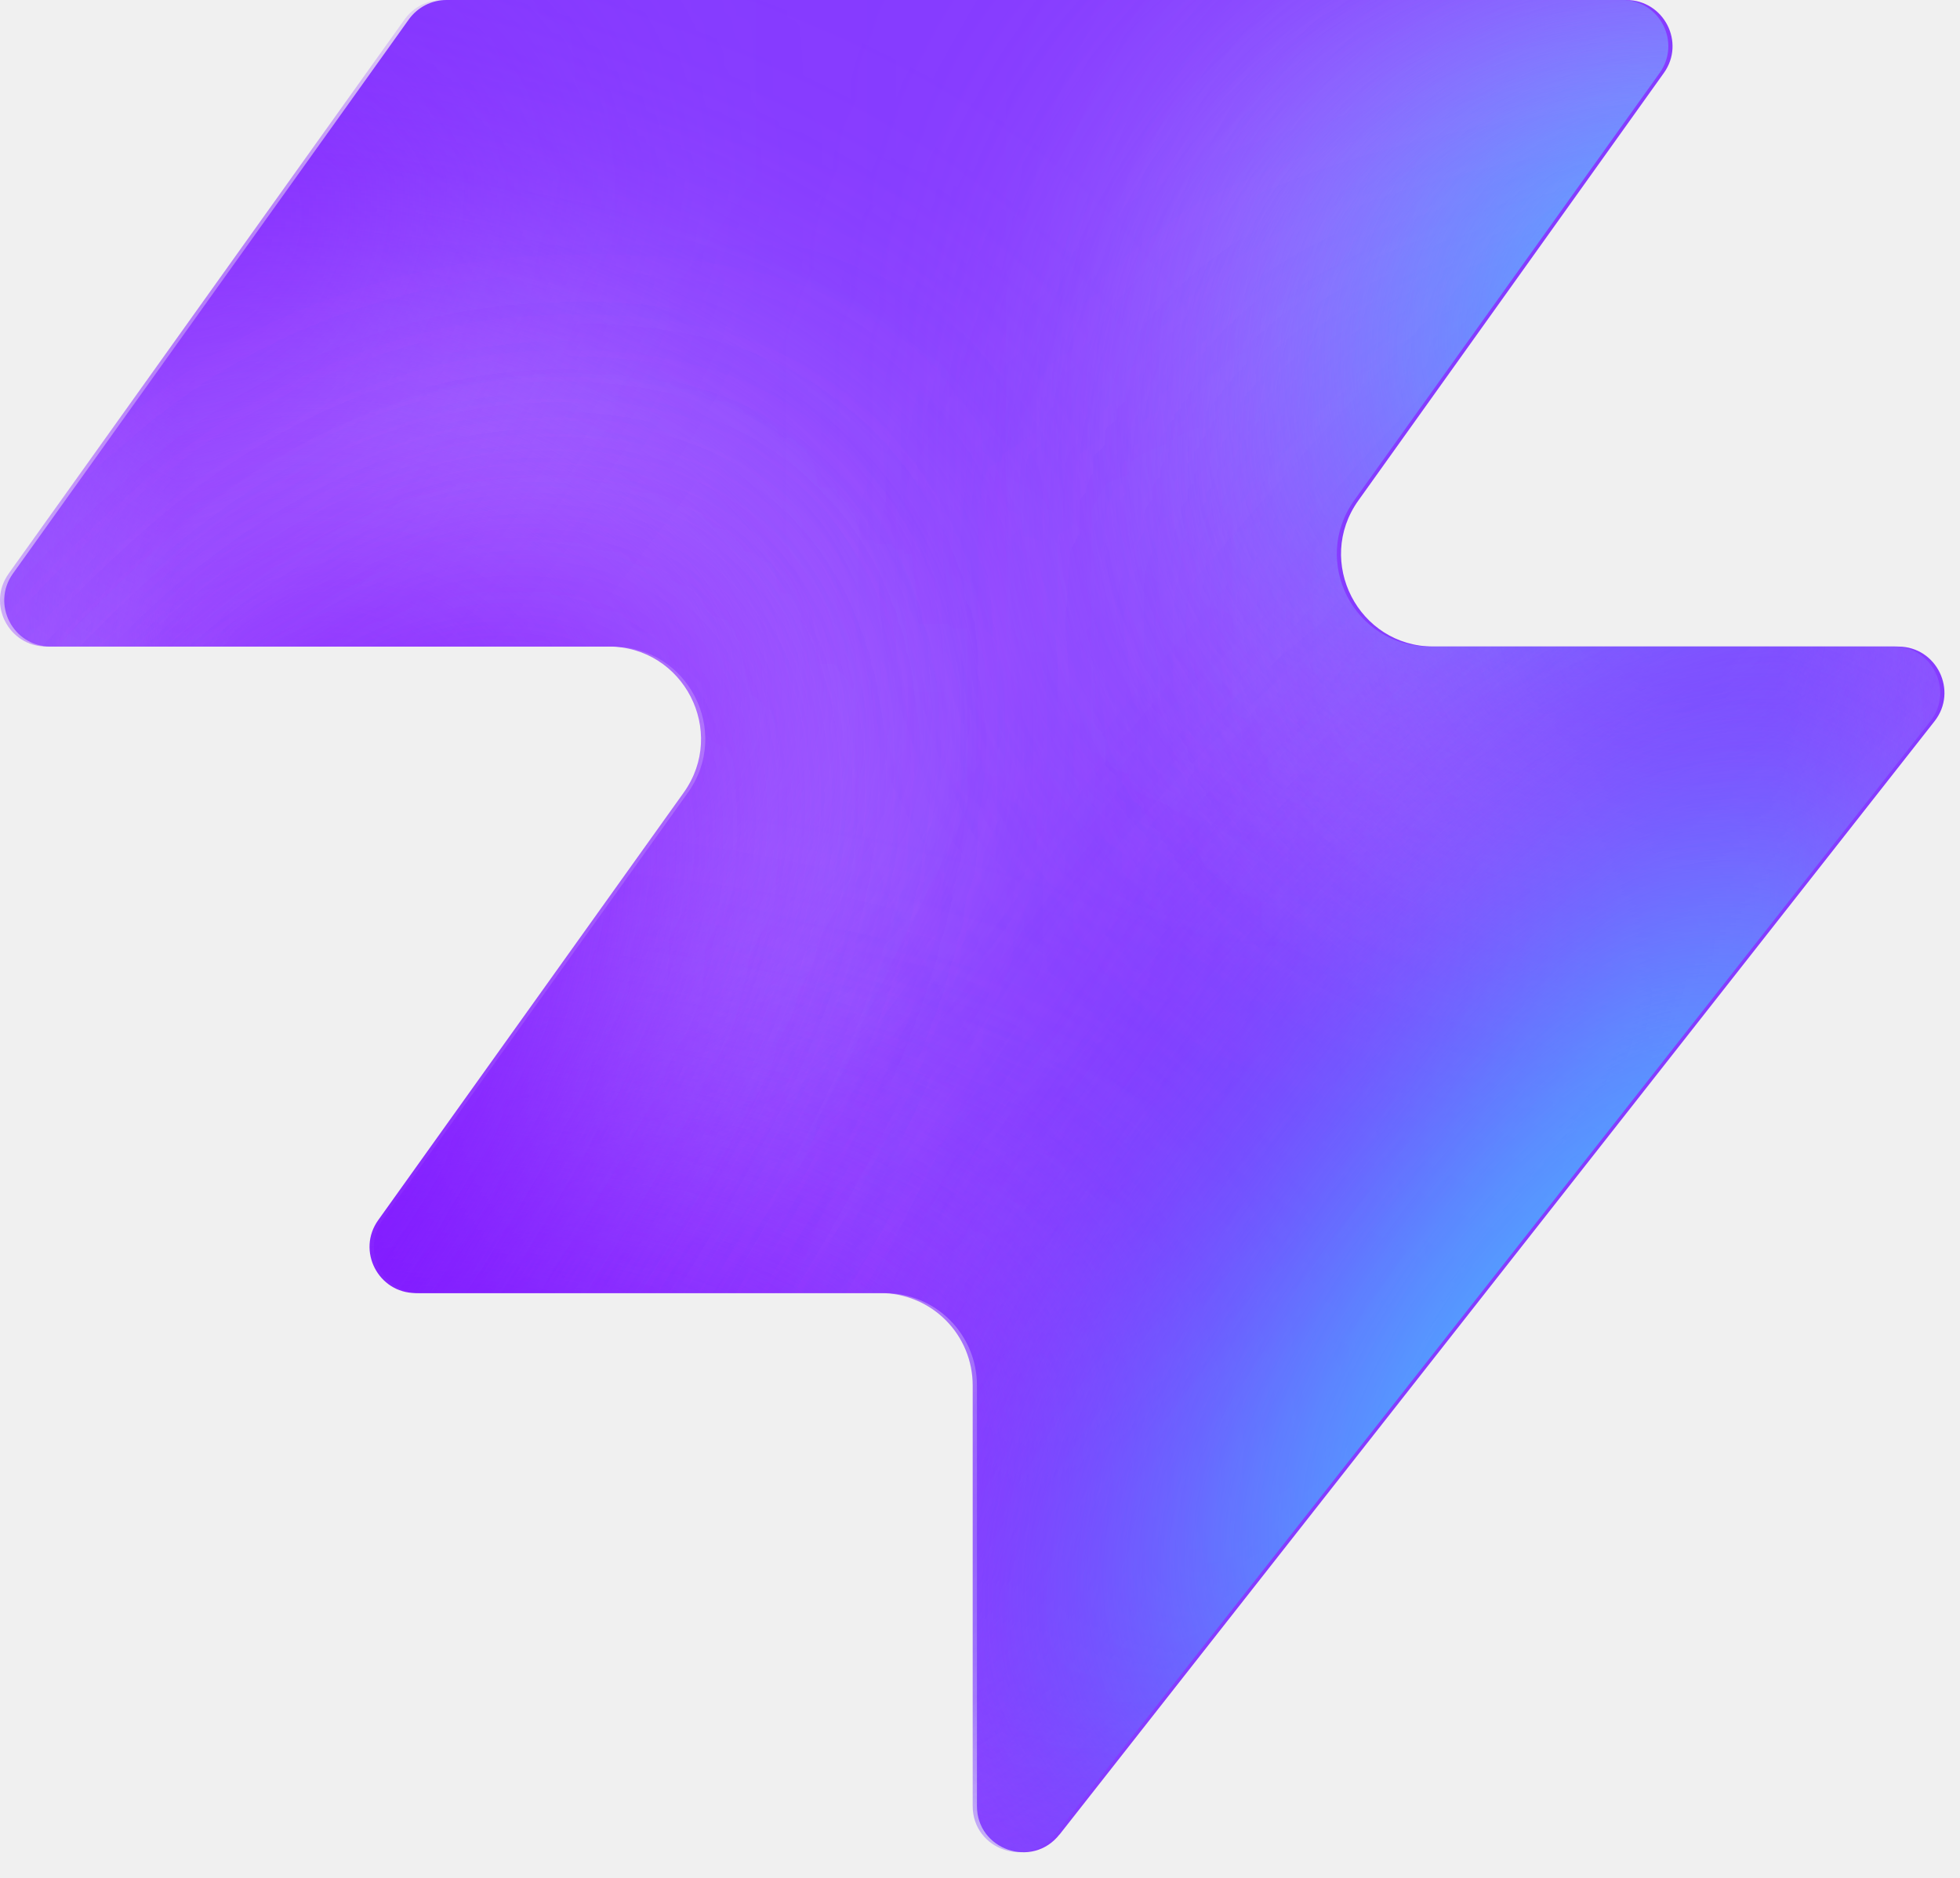
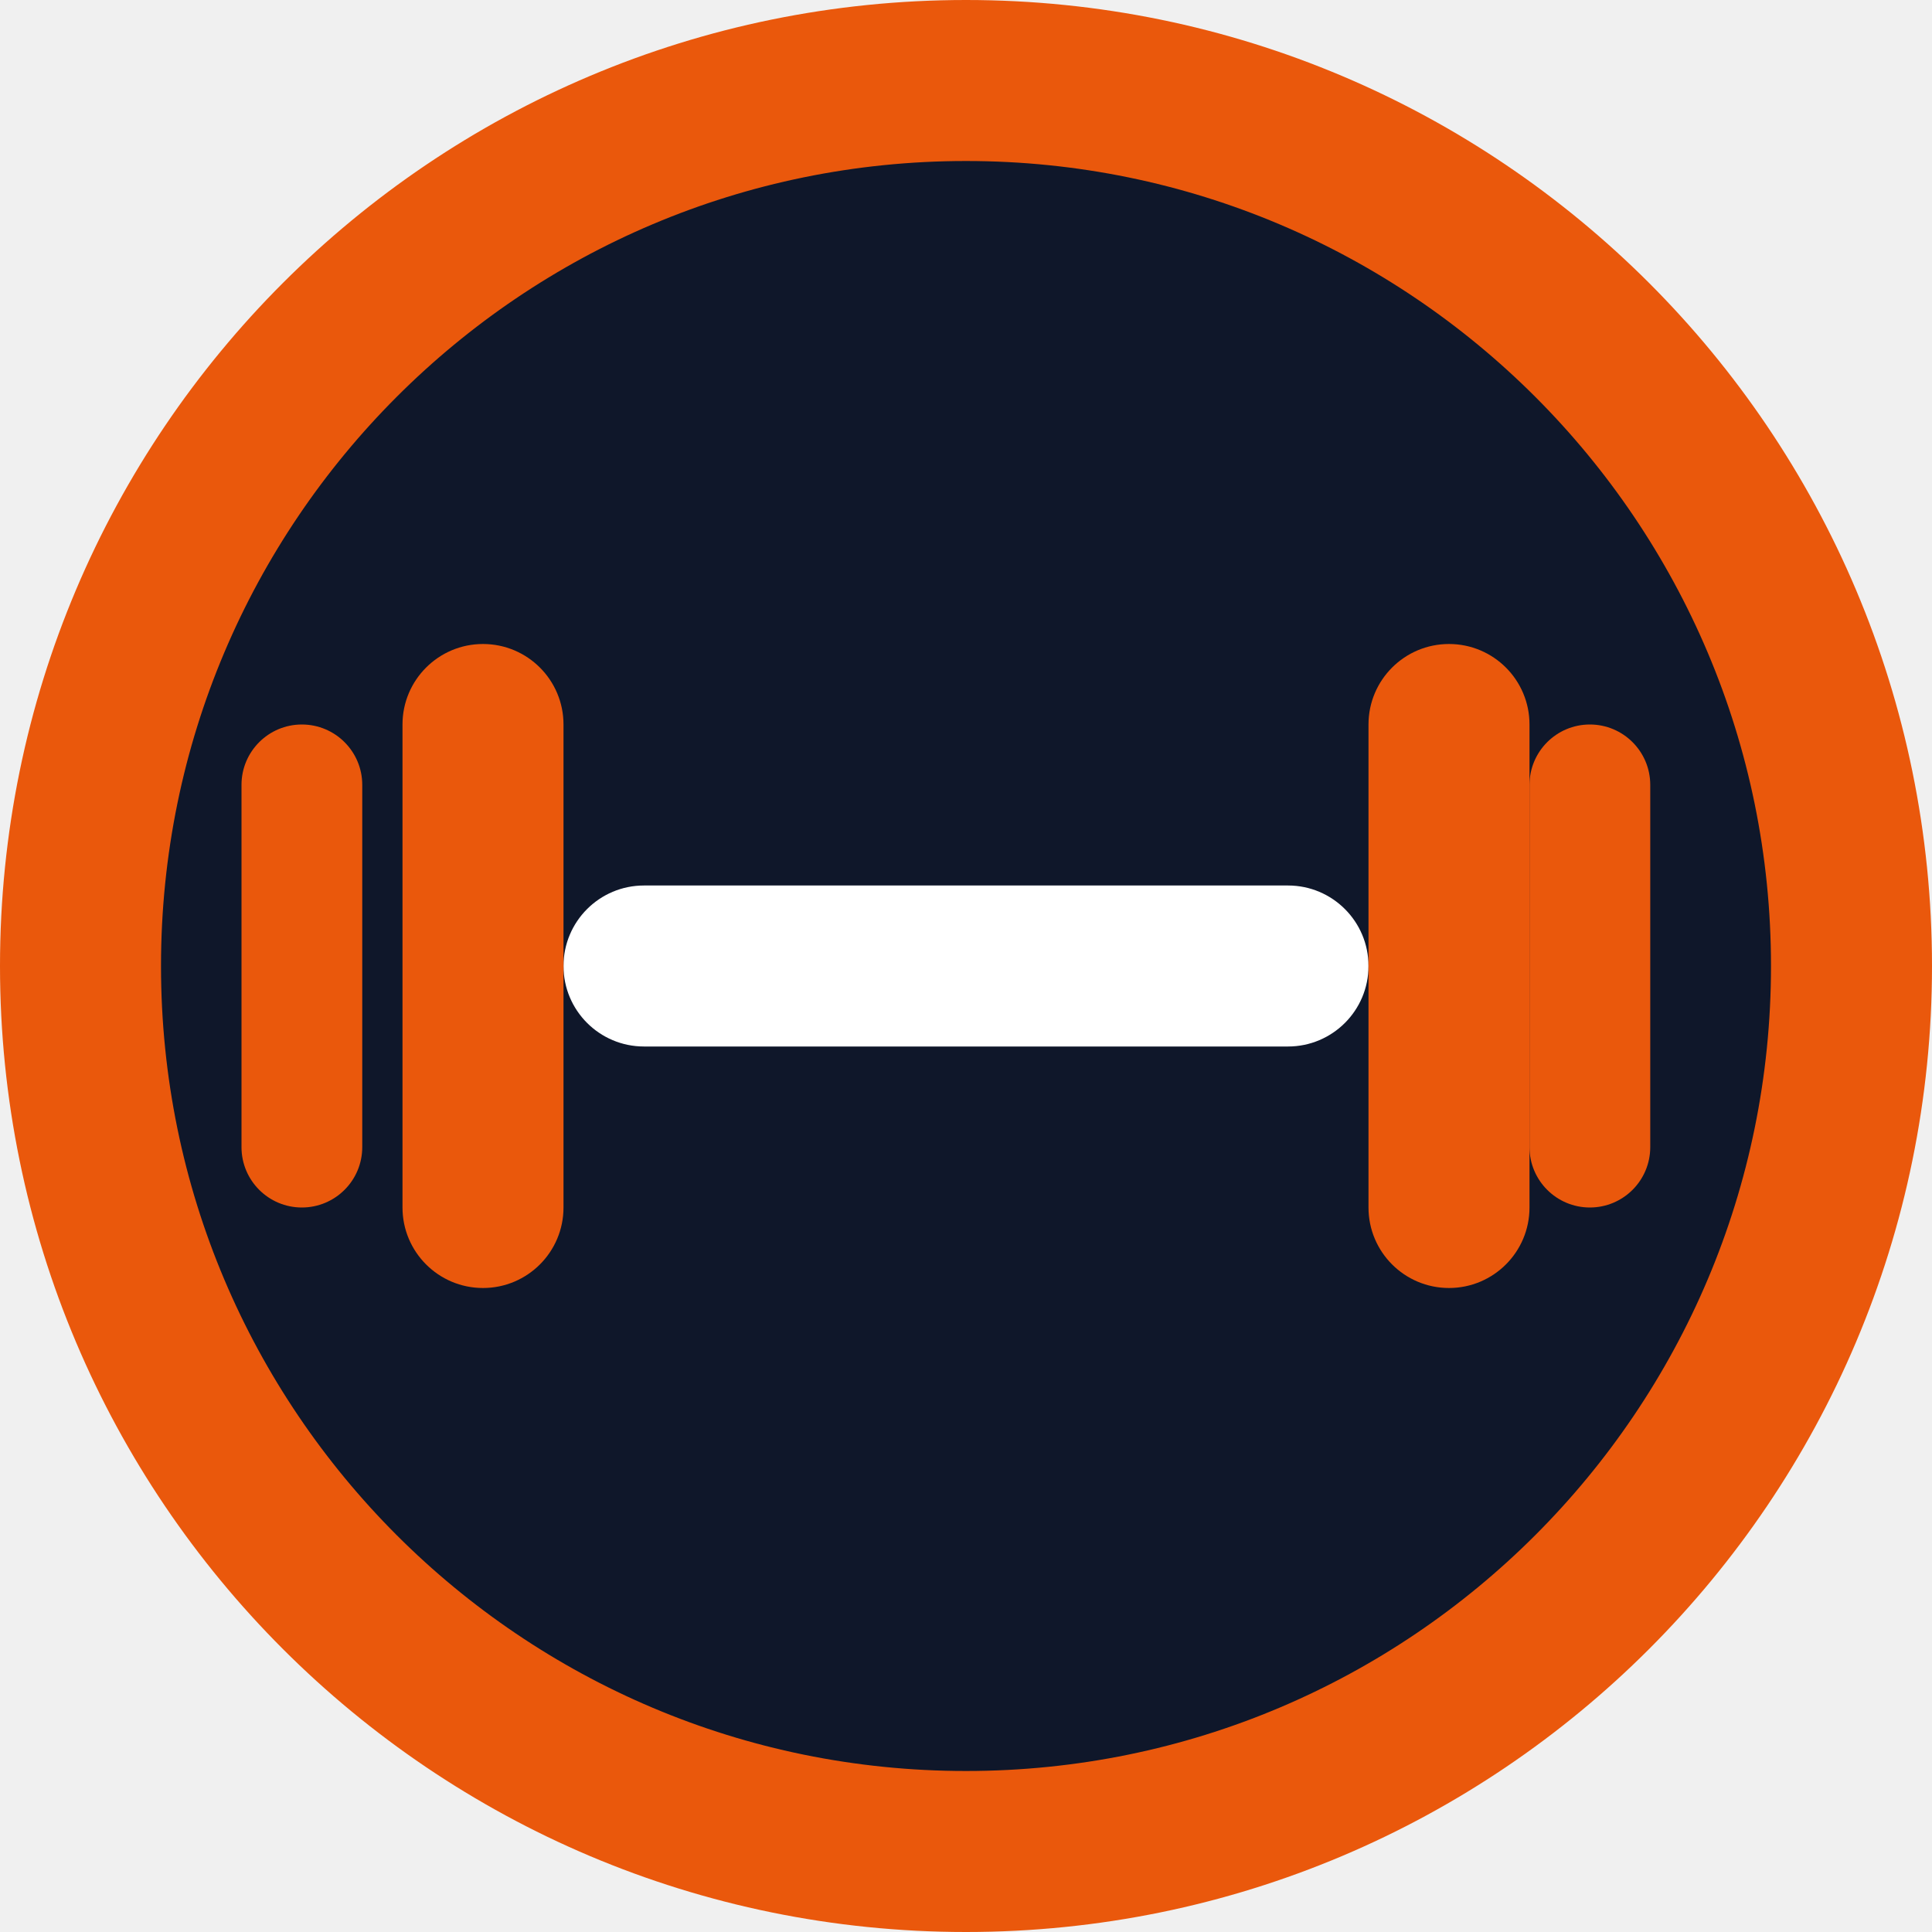
- <svg xmlns="http://www.w3.org/2000/svg" width="48" height="46" fill="none" viewBox="0 0 48 46">
-   <path fill="#863bff" d="M25.946 44.938c-.664.845-2.021.375-2.021-.698V33.937a2.26 2.26 0 0 0-2.262-2.262H10.287c-.92 0-1.456-1.04-.92-1.788l7.48-10.471c1.07-1.497 0-3.578-1.842-3.578H1.237c-.92 0-1.456-1.04-.92-1.788L10.013.474c.214-.297.556-.474.92-.474h28.894c.92 0 1.456 1.04.92 1.788l-7.48 10.471c-1.07 1.498 0 3.579 1.842 3.579h11.377c.943 0 1.473 1.088.89 1.83L25.947 44.94z" style="fill:#863bff;fill:color(display-p3 .525 .23 1);fill-opacity:1" />
-   <mask id="a" width="48" height="46" x="0" y="0" maskUnits="userSpaceOnUse" style="mask-type:alpha">
-     <path fill="#000" d="M25.842 44.938c-.664.844-2.021.375-2.021-.698V33.937a2.26 2.26 0 0 0-2.262-2.262H10.183c-.92 0-1.456-1.04-.92-1.788l7.48-10.471c1.07-1.498 0-3.579-1.842-3.579H1.133c-.92 0-1.456-1.04-.92-1.787L9.91.473c.214-.297.556-.474.92-.474h28.894c.92 0 1.456 1.04.92 1.788l-7.48 10.471c-1.07 1.498 0 3.578 1.842 3.578h11.377c.943 0 1.473 1.088.89 1.832L25.843 44.94z" style="fill:#000;fill-opacity:1" />
-   </mask>
-   <g mask="url(#a)">
-     <g filter="url(#b)">
-       <ellipse cx="5.508" cy="14.704" fill="#ede6ff" rx="5.508" ry="14.704" style="fill:#ede6ff;fill:color(display-p3 .927 .903 1);fill-opacity:1" transform="matrix(.00324 1 1 -.00324 -4.47 31.516)" />
-     </g>
-     <g filter="url(#c)">
-       <ellipse cx="10.399" cy="29.851" fill="#ede6ff" rx="10.399" ry="29.851" style="fill:#ede6ff;fill:color(display-p3 .927 .903 1);fill-opacity:1" transform="matrix(.00324 1 1 -.00324 -39.328 7.883)" />
-     </g>
-     <g filter="url(#d)">
-       <ellipse cx="5.508" cy="30.487" fill="#7e14ff" rx="5.508" ry="30.487" style="fill:#7e14ff;fill:color(display-p3 .492 .077 1);fill-opacity:1" transform="rotate(89.814 -25.913 -14.639)scale(1 -1)" />
-     </g>
-     <g filter="url(#e)">
-       <ellipse cx="5.508" cy="30.599" fill="#7e14ff" rx="5.508" ry="30.599" style="fill:#7e14ff;fill:color(display-p3 .492 .077 1);fill-opacity:1" transform="rotate(89.814 -32.644 -3.334)scale(1 -1)" />
-     </g>
-     <g filter="url(#f)">
-       <ellipse cx="5.508" cy="30.599" fill="#7e14ff" rx="5.508" ry="30.599" style="fill:#7e14ff;fill:color(display-p3 .492 .077 1);fill-opacity:1" transform="matrix(.00324 1 1 -.00324 -34.34 30.47)" />
-     </g>
-     <g filter="url(#g)">
-       <ellipse cx="14.072" cy="22.078" fill="#ede6ff" rx="14.072" ry="22.078" style="fill:#ede6ff;fill:color(display-p3 .927 .903 1);fill-opacity:1" transform="rotate(93.35 24.506 48.493)scale(-1 1)" />
-     </g>
-     <g filter="url(#h)">
-       <ellipse cx="3.47" cy="21.501" fill="#7e14ff" rx="3.47" ry="21.501" style="fill:#7e14ff;fill:color(display-p3 .492 .077 1);fill-opacity:1" transform="rotate(89.009 28.708 47.59)scale(-1 1)" />
-     </g>
-     <g filter="url(#i)">
-       <ellipse cx="3.47" cy="21.501" fill="#7e14ff" rx="3.47" ry="21.501" style="fill:#7e14ff;fill:color(display-p3 .492 .077 1);fill-opacity:1" transform="rotate(89.009 28.708 47.59)scale(-1 1)" />
-     </g>
-     <g filter="url(#j)">
-       <ellipse cx=".387" cy="8.972" fill="#7e14ff" rx="4.407" ry="29.108" style="fill:#7e14ff;fill:color(display-p3 .492 .077 1);fill-opacity:1" transform="rotate(39.51 .387 8.972)" />
-     </g>
-     <g filter="url(#k)">
-       <ellipse cx="47.523" cy="-6.092" fill="#7e14ff" rx="4.407" ry="29.108" style="fill:#7e14ff;fill:color(display-p3 .492 .077 1);fill-opacity:1" transform="rotate(37.892 47.523 -6.092)" />
-     </g>
-     <g filter="url(#l)">
-       <ellipse cx="41.412" cy="6.333" fill="#47bfff" rx="5.971" ry="9.665" style="fill:#47bfff;fill:color(display-p3 .28 .748 1);fill-opacity:1" transform="rotate(37.892 41.412 6.333)" />
-     </g>
-     <g filter="url(#m)">
-       <ellipse cx="-1.879" cy="38.332" fill="#7e14ff" rx="4.407" ry="29.108" style="fill:#7e14ff;fill:color(display-p3 .492 .077 1);fill-opacity:1" transform="rotate(37.892 -1.88 38.332)" />
-     </g>
-     <g filter="url(#n)">
-       <ellipse cx="-1.879" cy="38.332" fill="#7e14ff" rx="4.407" ry="29.108" style="fill:#7e14ff;fill:color(display-p3 .492 .077 1);fill-opacity:1" transform="rotate(37.892 -1.88 38.332)" />
-     </g>
-     <g filter="url(#o)">
-       <ellipse cx="35.651" cy="29.907" fill="#7e14ff" rx="4.407" ry="29.108" style="fill:#7e14ff;fill:color(display-p3 .492 .077 1);fill-opacity:1" transform="rotate(37.892 35.651 29.907)" />
-     </g>
-     <g filter="url(#p)">
-       <ellipse cx="38.418" cy="32.4" fill="#47bfff" rx="5.971" ry="15.297" style="fill:#47bfff;fill:color(display-p3 .28 .748 1);fill-opacity:1" transform="rotate(37.892 38.418 32.4)" />
-     </g>
-   </g>
-   <defs>
-     <filter id="b" width="60.045" height="41.654" x="-19.77" y="16.149" color-interpolation-filters="sRGB" filterUnits="userSpaceOnUse">
-       <feFlood flood-opacity="0" result="BackgroundImageFix" />
-       <feBlend in="SourceGraphic" in2="BackgroundImageFix" result="shape" />
-       <feGaussianBlur result="effect1_foregroundBlur_2002_17158" stdDeviation="7.659" />
-     </filter>
-     <filter id="c" width="90.34" height="51.437" x="-54.613" y="-7.533" color-interpolation-filters="sRGB" filterUnits="userSpaceOnUse">
-       <feFlood flood-opacity="0" result="BackgroundImageFix" />
-       <feBlend in="SourceGraphic" in2="BackgroundImageFix" result="shape" />
-       <feGaussianBlur result="effect1_foregroundBlur_2002_17158" stdDeviation="7.659" />
-     </filter>
-     <filter id="d" width="79.355" height="29.4" x="-49.64" y="2.03" color-interpolation-filters="sRGB" filterUnits="userSpaceOnUse">
-       <feFlood flood-opacity="0" result="BackgroundImageFix" />
-       <feBlend in="SourceGraphic" in2="BackgroundImageFix" result="shape" />
-       <feGaussianBlur result="effect1_foregroundBlur_2002_17158" stdDeviation="4.596" />
-     </filter>
-     <filter id="e" width="79.579" height="29.4" x="-45.045" y="20.029" color-interpolation-filters="sRGB" filterUnits="userSpaceOnUse">
-       <feFlood flood-opacity="0" result="BackgroundImageFix" />
-       <feBlend in="SourceGraphic" in2="BackgroundImageFix" result="shape" />
-       <feGaussianBlur result="effect1_foregroundBlur_2002_17158" stdDeviation="4.596" />
-     </filter>
-     <filter id="f" width="79.579" height="29.4" x="-43.513" y="21.178" color-interpolation-filters="sRGB" filterUnits="userSpaceOnUse">
-       <feFlood flood-opacity="0" result="BackgroundImageFix" />
-       <feBlend in="SourceGraphic" in2="BackgroundImageFix" result="shape" />
-       <feGaussianBlur result="effect1_foregroundBlur_2002_17158" stdDeviation="4.596" />
-     </filter>
-     <filter id="g" width="74.749" height="58.852" x="15.756" y="-17.901" color-interpolation-filters="sRGB" filterUnits="userSpaceOnUse">
-       <feFlood flood-opacity="0" result="BackgroundImageFix" />
-       <feBlend in="SourceGraphic" in2="BackgroundImageFix" result="shape" />
-       <feGaussianBlur result="effect1_foregroundBlur_2002_17158" stdDeviation="7.659" />
-     </filter>
-     <filter id="h" width="61.377" height="25.362" x="23.548" y="2.284" color-interpolation-filters="sRGB" filterUnits="userSpaceOnUse">
-       <feFlood flood-opacity="0" result="BackgroundImageFix" />
-       <feBlend in="SourceGraphic" in2="BackgroundImageFix" result="shape" />
-       <feGaussianBlur result="effect1_foregroundBlur_2002_17158" stdDeviation="4.596" />
-     </filter>
-     <filter id="i" width="61.377" height="25.362" x="23.548" y="2.284" color-interpolation-filters="sRGB" filterUnits="userSpaceOnUse">
-       <feFlood flood-opacity="0" result="BackgroundImageFix" />
-       <feBlend in="SourceGraphic" in2="BackgroundImageFix" result="shape" />
-       <feGaussianBlur result="effect1_foregroundBlur_2002_17158" stdDeviation="4.596" />
-     </filter>
-     <filter id="j" width="56.045" height="63.649" x="-27.636" y="-22.853" color-interpolation-filters="sRGB" filterUnits="userSpaceOnUse">
-       <feFlood flood-opacity="0" result="BackgroundImageFix" />
-       <feBlend in="SourceGraphic" in2="BackgroundImageFix" result="shape" />
-       <feGaussianBlur result="effect1_foregroundBlur_2002_17158" stdDeviation="4.596" />
-     </filter>
-     <filter id="k" width="54.814" height="64.646" x="20.116" y="-38.415" color-interpolation-filters="sRGB" filterUnits="userSpaceOnUse">
-       <feFlood flood-opacity="0" result="BackgroundImageFix" />
-       <feBlend in="SourceGraphic" in2="BackgroundImageFix" result="shape" />
-       <feGaussianBlur result="effect1_foregroundBlur_2002_17158" stdDeviation="4.596" />
-     </filter>
-     <filter id="l" width="33.541" height="35.313" x="24.641" y="-11.323" color-interpolation-filters="sRGB" filterUnits="userSpaceOnUse">
-       <feFlood flood-opacity="0" result="BackgroundImageFix" />
-       <feBlend in="SourceGraphic" in2="BackgroundImageFix" result="shape" />
-       <feGaussianBlur result="effect1_foregroundBlur_2002_17158" stdDeviation="4.596" />
-     </filter>
-     <filter id="m" width="54.814" height="64.646" x="-29.286" y="6.009" color-interpolation-filters="sRGB" filterUnits="userSpaceOnUse">
-       <feFlood flood-opacity="0" result="BackgroundImageFix" />
-       <feBlend in="SourceGraphic" in2="BackgroundImageFix" result="shape" />
-       <feGaussianBlur result="effect1_foregroundBlur_2002_17158" stdDeviation="4.596" />
-     </filter>
-     <filter id="n" width="54.814" height="64.646" x="-29.286" y="6.009" color-interpolation-filters="sRGB" filterUnits="userSpaceOnUse">
-       <feFlood flood-opacity="0" result="BackgroundImageFix" />
-       <feBlend in="SourceGraphic" in2="BackgroundImageFix" result="shape" />
-       <feGaussianBlur result="effect1_foregroundBlur_2002_17158" stdDeviation="4.596" />
-     </filter>
-     <filter id="o" width="54.814" height="64.646" x="8.244" y="-2.416" color-interpolation-filters="sRGB" filterUnits="userSpaceOnUse">
-       <feFlood flood-opacity="0" result="BackgroundImageFix" />
-       <feBlend in="SourceGraphic" in2="BackgroundImageFix" result="shape" />
-       <feGaussianBlur result="effect1_foregroundBlur_2002_17158" stdDeviation="4.596" />
-     </filter>
-     <filter id="p" width="39.409" height="43.623" x="18.713" y="10.588" color-interpolation-filters="sRGB" filterUnits="userSpaceOnUse">
-       <feFlood flood-opacity="0" result="BackgroundImageFix" />
-       <feBlend in="SourceGraphic" in2="BackgroundImageFix" result="shape" />
-       <feGaussianBlur result="effect1_foregroundBlur_2002_17158" stdDeviation="4.596" />
-     </filter>
-   </defs>
+ <svg xmlns="http://www.w3.org/2000/svg" viewBox="0 0 24 24" width="48" height="48" fill="none">
+   <circle cx="12" cy="12" r="11" stroke="#ea580c" stroke-width="2" fill="#0f172a" />
+   <rect x="7" y="11" width="10" height="2" rx="1" fill="#ffffff" />
+   <rect x="5" y="8" width="2" height="8" rx="1" fill="#ea580c" />
+   <rect x="3" y="9" width="1.5" height="6" rx="0.75" fill="#ea580c" />
+   <rect x="17" y="8" width="2" height="8" rx="1" fill="#ea580c" />
+   <rect x="19" y="9" width="1.5" height="6" rx="0.75" fill="#ea580c" />
</svg>
